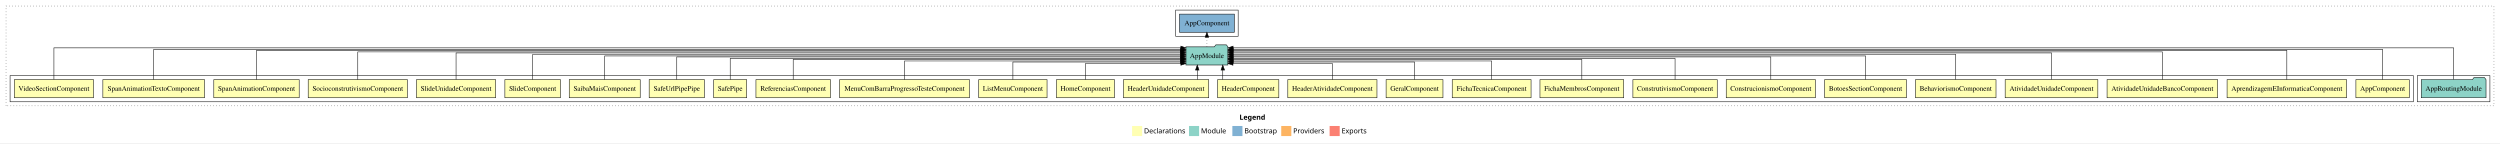
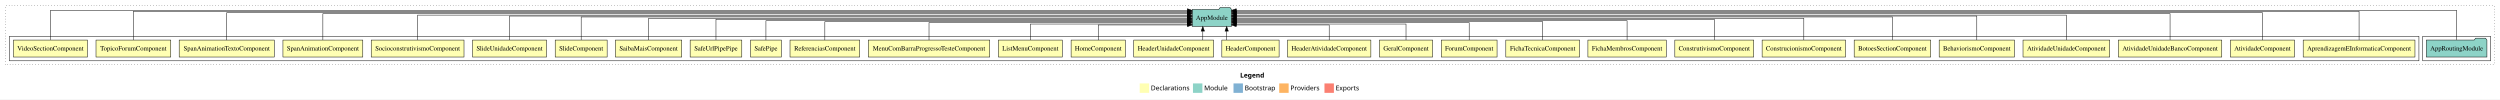
- <svg xmlns="http://www.w3.org/2000/svg" width="4961pt" height="284pt" viewBox="0.00 0.00 4961.00 284.00">
-   <g id="graph0" class="graph" transform="scale(1 1) rotate(0) translate(4 280)">
-     <polygon fill="white" stroke="transparent" points="-4,4 -4,-280 4957,-280 4957,4 -4,4" />
-     <text text-anchor="start" x="2455.51" y="-42.4" font-family="Times-12" font-weight="bold" font-size="14.00">Legend</text>
-     <polygon fill="#ffffb3" stroke="transparent" points="2242.5,-10 2242.5,-30 2262.5,-30 2262.5,-10 2242.5,-10" />
-     <text text-anchor="start" x="2266.13" y="-15.4" font-family="Times-12" font-size="14.00">  Declarations</text>
-     <polygon fill="#8dd3c7" stroke="transparent" points="2355.5,-10 2355.5,-30 2375.5,-30 2375.5,-10 2355.5,-10" />
-     <text text-anchor="start" x="2379.23" y="-15.4" font-family="Times-12" font-size="14.00">  Module</text>
-     <polygon fill="#80b1d3" stroke="transparent" points="2441.5,-10 2441.5,-30 2461.5,-30 2461.5,-10 2441.5,-10" />
-     <text text-anchor="start" x="2465.28" y="-15.4" font-family="Times-12" font-size="14.00">  Bootstrap</text>
-     <polygon fill="#fdb462" stroke="transparent" points="2538.5,-10 2538.5,-30 2558.5,-30 2558.5,-10 2538.5,-10" />
-     <text text-anchor="start" x="2562.17" y="-15.4" font-family="Times-12" font-size="14.00">  Providers</text>
-     <polygon fill="#fb8072" stroke="transparent" points="2634.5,-10 2634.5,-30 2654.5,-30 2654.5,-10 2634.5,-10" />
-     <text text-anchor="start" x="2658.23" y="-15.4" font-family="Times-12" font-size="14.00">  Exports</text>
+ <svg xmlns="http://www.w3.org/2000/svg" width="5304pt" height="211pt" viewBox="0.00 0.00 5304.00 211.00">
+   <g id="graph0" class="graph" transform="scale(1 1) rotate(0) translate(4 207)">
+     <polygon fill="white" stroke="transparent" points="-4,4 -4,-207 5300,-207 5300,4 -4,4" />
+     <text text-anchor="start" x="2627.01" y="-42.4" font-family="Times-12" font-weight="bold" font-size="14.00">Legend</text>
+     <polygon fill="#ffffb3" stroke="transparent" points="2414,-10 2414,-30 2434,-30 2434,-10 2414,-10" />
+     <text text-anchor="start" x="2437.63" y="-15.4" font-family="Times-12" font-size="14.00">  Declarations</text>
+     <polygon fill="#8dd3c7" stroke="transparent" points="2527,-10 2527,-30 2547,-30 2547,-10 2527,-10" />
+     <text text-anchor="start" x="2550.73" y="-15.4" font-family="Times-12" font-size="14.00">  Module</text>
+     <polygon fill="#80b1d3" stroke="transparent" points="2613,-10 2613,-30 2633,-30 2633,-10 2613,-10" />
+     <text text-anchor="start" x="2636.78" y="-15.4" font-family="Times-12" font-size="14.00">  Bootstrap</text>
+     <polygon fill="#fdb462" stroke="transparent" points="2710,-10 2710,-30 2730,-30 2730,-10 2710,-10" />
+     <text text-anchor="start" x="2733.67" y="-15.4" font-family="Times-12" font-size="14.00">  Providers</text>
+     <polygon fill="#fb8072" stroke="transparent" points="2806,-10 2806,-30 2826,-30 2826,-10 2806,-10" />
+     <text text-anchor="start" x="2829.73" y="-15.4" font-family="Times-12" font-size="14.00">  Exports</text>
    <g id="clust1" class="cluster">
-       <polygon fill="none" stroke="black" stroke-dasharray="1,5" points="8,-70 8,-268 4945,-268 4945,-70 8,-70" />
-     </g>
-     <g id="clust30" class="cluster">
-       <polygon fill="none" stroke="black" points="4793,-78 4793,-130 4937,-130 4937,-78 4793,-78" />
+       <polygon fill="none" stroke="black" stroke-dasharray="1,5" points="8,-70 8,-195 5288,-195 5288,-70 8,-70" />
    </g>
    <g id="clust32" class="cluster">
-       <polygon fill="none" stroke="black" points="2329,-208 2329,-260 2453,-260 2453,-208 2329,-208" />
+       <polygon fill="none" stroke="black" points="5136,-78 5136,-130 5280,-130 5280,-78 5136,-78" />
    </g>
    <g id="clust2" class="cluster">
-       <polygon fill="none" stroke="black" points="16,-78 16,-130 4785,-130 4785,-78 16,-78" />
+       <polygon fill="none" stroke="black" points="16,-78 16,-130 5128,-130 5128,-78 16,-78" />
    </g>
    <g id="node1" class="node">
-       <polygon fill="#ffffb3" stroke="black" points="4776.94,-122 4671.06,-122 4671.06,-86 4776.94,-86 4776.94,-122" />
-       <text text-anchor="middle" x="4724" y="-99.8" font-family="Times,serif" font-size="14.00">AppComponent</text>
+       <polygon fill="#ffffb3" stroke="black" points="5119.59,-122 4882.41,-122 4882.41,-86 5119.59,-86 5119.59,-122" />
+       <text text-anchor="middle" x="5001" y="-99.8" font-family="Times,serif" font-size="14.00">AprendizagemEInformaticaComponent</text>
+     </g>
+     <g id="node30" class="node">
+       <polygon fill="#8dd3c7" stroke="black" points="2608.66,-187 2605.66,-191 2584.66,-191 2581.66,-187 2525.34,-187 2525.34,-151 2608.66,-151 2608.66,-187" />
+       <text text-anchor="middle" x="2567" y="-164.8" font-family="Times,serif" font-size="14.00">AppModule</text>
+     </g>
+     <g id="edge1" class="edge">
+       <path fill="none" stroke="black" d="M5001,-122.32C5001,-145.66 5001,-183 5001,-183 5001,-183 2618.73,-183 2618.73,-183" />
+       <polygon fill="black" stroke="black" points="2618.73,-179.5 2608.73,-183 2618.73,-186.5 2618.73,-179.5" />
+     </g>
+     <g id="node2" class="node">
+       <polygon fill="#ffffb3" stroke="black" points="4864.04,-122 4727.96,-122 4727.96,-86 4864.04,-86 4864.04,-122" />
+       <text text-anchor="middle" x="4796" y="-99.8" font-family="Times,serif" font-size="14.00">AtividadeComponent</text>
+     </g>
+     <g id="edge2" class="edge">
+       <path fill="none" stroke="black" d="M4796,-122.01C4796,-144.49 4796,-180 4796,-180 4796,-180 2619.05,-180 2619.05,-180" />
+       <polygon fill="black" stroke="black" points="2619.05,-176.5 2609.05,-180 2619.05,-183.5 2619.05,-176.5" />
+     </g>
+     <g id="node3" class="node">
+       <polygon fill="#ffffb3" stroke="black" points="4709.73,-122 4490.27,-122 4490.27,-86 4709.73,-86 4709.73,-122" />
+       <text text-anchor="middle" x="4600" y="-99.8" font-family="Times,serif" font-size="14.00">AtividadeUnidadeBancoComponent</text>
+     </g>
+     <g id="edge3" class="edge">
+       <path fill="none" stroke="black" d="M4600,-122.29C4600,-144.21 4600,-178 4600,-178 4600,-178 2619,-178 2619,-178" />
+       <polygon fill="black" stroke="black" points="2619,-174.5 2609,-178 2619,-181.5 2619,-174.5" />
+     </g>
+     <g id="node4" class="node">
+       <polygon fill="#ffffb3" stroke="black" points="4471.97,-122 4288.03,-122 4288.03,-86 4471.97,-86 4471.97,-122" />
+       <text text-anchor="middle" x="4380" y="-99.8" font-family="Times,serif" font-size="14.00">AtividadeUnidadeComponent</text>
+     </g>
+     <g id="edge4" class="edge">
+       <path fill="none" stroke="black" d="M4380,-122.28C4380,-143.32 4380,-175 4380,-175 4380,-175 2618.71,-175 2618.71,-175" />
+       <polygon fill="black" stroke="black" points="2618.71,-171.5 2608.71,-175 2618.71,-178.5 2618.71,-171.5" />
+     </g>
+     <g id="node5" class="node">
+       <polygon fill="#ffffb3" stroke="black" points="4269.88,-122 4110.12,-122 4110.12,-86 4269.88,-86 4269.88,-122" />
+       <text text-anchor="middle" x="4190" y="-99.8" font-family="Times,serif" font-size="14.00">BehaviorismoComponent</text>
+     </g>
+     <g id="edge5" class="edge">
+       <path fill="none" stroke="black" d="M4190,-122.13C4190,-142.57 4190,-173 4190,-173 4190,-173 2618.75,-173 2618.75,-173" />
+       <polygon fill="black" stroke="black" points="2618.75,-169.5 2608.75,-173 2618.75,-176.5 2618.75,-169.5" />
+     </g>
+     <g id="node6" class="node">
+       <polygon fill="#ffffb3" stroke="black" points="4092.21,-122 3929.79,-122 3929.79,-86 4092.21,-86 4092.21,-122" />
+       <text text-anchor="middle" x="4011" y="-99.8" font-family="Times,serif" font-size="14.00">BotoesSectionComponent</text>
+     </g>
+     <g id="edge6" class="edge">
+       <path fill="none" stroke="black" d="M4011,-122.31C4011,-142.15 4011,-171 4011,-171 4011,-171 2618.66,-171 2618.66,-171" />
+       <polygon fill="black" stroke="black" points="2618.66,-167.5 2608.66,-171 2618.66,-174.5 2618.66,-167.5" />
+     </g>
+     <g id="node7" class="node">
+       <polygon fill="#ffffb3" stroke="black" points="3911.5,-122 3734.5,-122 3734.5,-86 3911.5,-86 3911.5,-122" />
+       <text text-anchor="middle" x="3823" y="-99.8" font-family="Times,serif" font-size="14.00">ConstrucionismoComponent</text>
+     </g>
+     <g id="edge7" class="edge">
+       <path fill="none" stroke="black" d="M3823,-122.17C3823,-141.09 3823,-168 3823,-168 3823,-168 2618.79,-168 2618.79,-168" />
+       <polygon fill="black" stroke="black" points="2618.79,-164.5 2608.79,-168 2618.79,-171.5 2618.79,-164.5" />
+     </g>
+     <g id="node8" class="node">
+       <polygon fill="#ffffb3" stroke="black" points="3716.67,-122 3549.33,-122 3549.33,-86 3716.67,-86 3716.67,-122" />
+       <text text-anchor="middle" x="3633" y="-99.8" font-family="Times,serif" font-size="14.00">ConstrutivismoComponent</text>
+     </g>
+     <g id="edge8" class="edge">
+       <path fill="none" stroke="black" d="M3633,-122.27C3633,-140.56 3633,-166 3633,-166 3633,-166 2618.79,-166 2618.79,-166" />
+       <polygon fill="black" stroke="black" points="2618.79,-162.5 2608.79,-166 2618.79,-169.5 2618.79,-162.5" />
+     </g>
+     <g id="node9" class="node">
+       <polygon fill="#ffffb3" stroke="black" points="3531.09,-122 3364.91,-122 3364.91,-86 3531.09,-86 3531.09,-122" />
+       <text text-anchor="middle" x="3448" y="-99.8" font-family="Times,serif" font-size="14.00">FichaMembrosComponent</text>
+     </g>
+     <g id="edge9" class="edge">
+       <path fill="none" stroke="black" d="M3448,-122.02C3448,-139.37 3448,-163 3448,-163 3448,-163 2618.9,-163 2618.9,-163" />
+       <polygon fill="black" stroke="black" points="2618.9,-159.5 2608.9,-163 2618.9,-166.5 2618.9,-159.5" />
+     </g>
+     <g id="node10" class="node">
+       <polygon fill="#ffffb3" stroke="black" points="3347.24,-122 3190.76,-122 3190.76,-86 3347.24,-86 3347.24,-122" />
+       <text text-anchor="middle" x="3269" y="-99.8" font-family="Times,serif" font-size="14.00">FichaTecnicaComponent</text>
+     </g>
+     <g id="edge10" class="edge">
+       <path fill="none" stroke="black" d="M3269,-122.04C3269,-138.73 3269,-161 3269,-161 3269,-161 2618.81,-161 2618.81,-161" />
+       <polygon fill="black" stroke="black" points="2618.81,-157.5 2608.81,-161 2618.81,-164.5 2618.81,-157.5" />
+     </g>
+     <g id="node11" class="node">
+       <polygon fill="#ffffb3" stroke="black" points="3172.17,-122 3053.83,-122 3053.83,-86 3172.17,-86 3172.17,-122" />
+       <text text-anchor="middle" x="3113" y="-99.8" font-family="Times,serif" font-size="14.00">ForumComponent</text>
+     </g>
+     <g id="edge11" class="edge">
+       <path fill="none" stroke="black" d="M3113,-122.01C3113,-138.05 3113,-159 3113,-159 3113,-159 2618.94,-159 2618.94,-159" />
+       <polygon fill="black" stroke="black" points="2618.94,-155.5 2608.94,-159 2618.94,-162.5 2618.94,-155.5" />
+     </g>
+     <g id="node12" class="node">
+       <polygon fill="#ffffb3" stroke="black" points="3035.42,-122 2922.58,-122 2922.58,-86 3035.42,-86 3035.42,-122" />
+       <text text-anchor="middle" x="2979" y="-99.8" font-family="Times,serif" font-size="14.00">GeralComponent</text>
+     </g>
+     <g id="edge12" class="edge">
+       <path fill="none" stroke="black" d="M2979,-122.19C2979,-137.18 2979,-156 2979,-156 2979,-156 2618.77,-156 2618.77,-156" />
+       <polygon fill="black" stroke="black" points="2618.77,-152.5 2608.77,-156 2618.77,-159.5 2618.77,-152.5" />
+     </g>
+     <g id="node13" class="node">
+       <polygon fill="#ffffb3" stroke="black" points="2904.45,-122 2727.55,-122 2727.55,-86 2904.45,-86 2904.45,-122" />
+       <text text-anchor="middle" x="2816" y="-99.8" font-family="Times,serif" font-size="14.00">HeaderAtividadeComponent</text>
+     </g>
+     <g id="edge13" class="edge">
+       <path fill="none" stroke="black" d="M2816,-122.05C2816,-136.37 2816,-154 2816,-154 2816,-154 2618.68,-154 2618.68,-154" />
+       <polygon fill="black" stroke="black" points="2618.68,-150.5 2608.68,-154 2618.68,-157.5 2618.68,-150.5" />
+     </g>
+     <g id="node14" class="node">
+       <polygon fill="#ffffb3" stroke="black" points="2709.74,-122 2588.26,-122 2588.26,-86 2709.74,-86 2709.74,-122" />
+       <text text-anchor="middle" x="2649" y="-99.8" font-family="Times,serif" font-size="14.00">HeaderComponent</text>
+     </g>
+     <g id="edge14" class="edge">
+       <path fill="none" stroke="black" d="M2598.48,-122.11C2598.48,-122.11 2598.48,-140.99 2598.48,-140.99" />
+       <polygon fill="black" stroke="black" points="2594.98,-140.99 2598.48,-150.99 2601.98,-140.99 2594.98,-140.99" />
+     </g>
+     <g id="node15" class="node">
+       <polygon fill="#ffffb3" stroke="black" points="2570.67,-122 2401.33,-122 2401.33,-86 2570.67,-86 2570.67,-122" />
+       <text text-anchor="middle" x="2486" y="-99.8" font-family="Times,serif" font-size="14.00">HeaderUnidadeComponent</text>
+     </g>
+     <g id="edge15" class="edge">
+       <path fill="none" stroke="black" d="M2547.88,-122.11C2547.88,-122.11 2547.88,-140.99 2547.88,-140.99" />
+       <polygon fill="black" stroke="black" points="2544.38,-140.99 2547.88,-150.99 2551.38,-140.99 2544.38,-140.99" />
+     </g>
+     <g id="node16" class="node">
+       <polygon fill="#ffffb3" stroke="black" points="2383.55,-122 2268.45,-122 2268.45,-86 2383.55,-86 2383.55,-122" />
+       <text text-anchor="middle" x="2326" y="-99.8" font-family="Times,serif" font-size="14.00">HomeComponent</text>
+     </g>
+     <g id="edge16" class="edge">
+       <path fill="none" stroke="black" d="M2326,-122.05C2326,-136.37 2326,-154 2326,-154 2326,-154 2515.3,-154 2515.3,-154" />
+       <polygon fill="black" stroke="black" points="2515.3,-157.5 2525.3,-154 2515.3,-150.5 2515.3,-157.5" />
+     </g>
+     <g id="node17" class="node">
+       <polygon fill="#ffffb3" stroke="black" points="2249.77,-122 2114.23,-122 2114.23,-86 2249.77,-86 2249.77,-122" />
+       <text text-anchor="middle" x="2182" y="-99.8" font-family="Times,serif" font-size="14.00">ListMenuComponent</text>
+     </g>
+     <g id="edge17" class="edge">
+       <path fill="none" stroke="black" d="M2182,-122.19C2182,-137.18 2182,-156 2182,-156 2182,-156 2515.07,-156 2515.07,-156" />
+       <polygon fill="black" stroke="black" points="2515.07,-159.5 2525.07,-156 2515.07,-152.5 2515.07,-159.5" />
+     </g>
+     <g id="node18" class="node">
+       <polygon fill="#ffffb3" stroke="black" points="2095.83,-122 1838.17,-122 1838.17,-86 2095.83,-86 2095.83,-122" />
+       <text text-anchor="middle" x="1967" y="-99.8" font-family="Times,serif" font-size="14.00">MenuComBarraProgressoTesteComponent</text>
+     </g>
+     <g id="edge18" class="edge">
+       <path fill="none" stroke="black" d="M1967,-122.01C1967,-138.05 1967,-159 1967,-159 1967,-159 2515.29,-159 2515.29,-159" />
+       <polygon fill="black" stroke="black" points="2515.29,-162.5 2525.29,-159 2515.29,-155.5 2515.29,-162.5" />
+     </g>
+     <g id="node19" class="node">
+       <polygon fill="#ffffb3" stroke="black" points="1819.9,-122 1672.1,-122 1672.1,-86 1819.9,-86 1819.9,-122" />
+       <text text-anchor="middle" x="1746" y="-99.8" font-family="Times,serif" font-size="14.00">ReferenciasComponent</text>
+     </g>
+     <g id="edge19" class="edge">
+       <path fill="none" stroke="black" d="M1746,-122.04C1746,-138.73 1746,-161 1746,-161 1746,-161 2515.16,-161 2515.16,-161" />
+       <polygon fill="black" stroke="black" points="2515.16,-164.5 2525.16,-161 2515.16,-157.5 2515.16,-164.5" />
+     </g>
+     <g id="node20" class="node">
+       <polygon fill="#ffffb3" stroke="black" points="1653.76,-122 1588.24,-122 1588.24,-86 1653.76,-86 1653.76,-122" />
+       <text text-anchor="middle" x="1621" y="-99.8" font-family="Times,serif" font-size="14.00">SafePipe</text>
+     </g>
+     <g id="edge20" class="edge">
+       <path fill="none" stroke="black" d="M1621,-122.02C1621,-139.37 1621,-163 1621,-163 1621,-163 2515.13,-163 2515.13,-163" />
+       <polygon fill="black" stroke="black" points="2515.13,-166.5 2525.13,-163 2515.13,-159.5 2515.13,-166.5" />
+     </g>
+     <g id="node21" class="node">
+       <polygon fill="#ffffb3" stroke="black" points="1569.81,-122 1460.19,-122 1460.19,-86 1569.81,-86 1569.81,-122" />
+       <text text-anchor="middle" x="1515" y="-99.8" font-family="Times,serif" font-size="14.00">SafeUrlPipePipe</text>
+     </g>
+     <g id="edge21" class="edge">
+       <path fill="none" stroke="black" d="M1515,-122.27C1515,-140.56 1515,-166 1515,-166 1515,-166 2515.11,-166 2515.11,-166" />
+       <polygon fill="black" stroke="black" points="2515.11,-169.5 2525.11,-166 2515.11,-162.5 2515.11,-169.5" />
+     </g>
+     <g id="node22" class="node">
+       <polygon fill="#ffffb3" stroke="black" points="1442.43,-122 1301.57,-122 1301.57,-86 1442.43,-86 1442.43,-122" />
+       <text text-anchor="middle" x="1372" y="-99.8" font-family="Times,serif" font-size="14.00">SaibaMaisComponent</text>
+     </g>
+     <g id="edge22" class="edge">
+       <path fill="none" stroke="black" d="M1372,-122.17C1372,-141.09 1372,-168 1372,-168 1372,-168 2515.17,-168 2515.17,-168" />
+       <polygon fill="black" stroke="black" points="2515.17,-171.5 2525.17,-168 2515.17,-164.5 2515.17,-171.5" />
+     </g>
+     <g id="node23" class="node">
+       <polygon fill="#ffffb3" stroke="black" points="1284.11,-122 1173.89,-122 1173.89,-86 1284.11,-86 1284.11,-122" />
+       <text text-anchor="middle" x="1229" y="-99.8" font-family="Times,serif" font-size="14.00">SlideComponent</text>
+     </g>
+     <g id="edge23" class="edge">
+       <path fill="none" stroke="black" d="M1229,-122.31C1229,-142.15 1229,-171 1229,-171 1229,-171 2515.12,-171 2515.12,-171" />
+       <polygon fill="black" stroke="black" points="2515.12,-174.5 2525.12,-171 2515.12,-167.5 2515.12,-174.5" />
+     </g>
+     <g id="node24" class="node">
+       <polygon fill="#ffffb3" stroke="black" points="1155.54,-122 998.46,-122 998.46,-86 1155.54,-86 1155.54,-122" />
+       <text text-anchor="middle" x="1077" y="-99.8" font-family="Times,serif" font-size="14.00">SlideUnidadeComponent</text>
+     </g>
+     <g id="edge24" class="edge">
+       <path fill="none" stroke="black" d="M1077,-122.13C1077,-142.57 1077,-173 1077,-173 1077,-173 2515.2,-173 2515.2,-173" />
+       <polygon fill="black" stroke="black" points="2515.2,-176.5 2525.2,-173 2515.2,-169.5 2515.2,-176.5" />
+     </g>
+     <g id="node25" class="node">
+       <polygon fill="#ffffb3" stroke="black" points="980.44,-122 783.56,-122 783.56,-86 980.44,-86 980.44,-122" />
+       <text text-anchor="middle" x="882" y="-99.8" font-family="Times,serif" font-size="14.00">SocioconstrutivismoComponent</text>
+     </g>
+     <g id="edge25" class="edge">
+       <path fill="none" stroke="black" d="M882,-122.28C882,-143.32 882,-175 882,-175 882,-175 2514.93,-175 2514.93,-175" />
+       <polygon fill="black" stroke="black" points="2514.93,-178.5 2524.93,-175 2514.93,-171.5 2514.93,-178.5" />
+     </g>
+     <g id="node26" class="node">
+       <polygon fill="#ffffb3" stroke="black" points="765.71,-122 596.29,-122 596.29,-86 765.71,-86 765.71,-122" />
+       <text text-anchor="middle" x="681" y="-99.8" font-family="Times,serif" font-size="14.00">SpanAnimationComponent</text>
+     </g>
+     <g id="edge26" class="edge">
+       <path fill="none" stroke="black" d="M681,-122.29C681,-144.21 681,-178 681,-178 681,-178 2514.96,-178 2514.96,-178" />
+       <polygon fill="black" stroke="black" points="2514.96,-181.5 2524.96,-178 2514.96,-174.5 2514.96,-181.5" />
+     </g>
+     <g id="node27" class="node">
+       <polygon fill="#ffffb3" stroke="black" points="577.87,-122 376.13,-122 376.13,-86 577.87,-86 577.87,-122" />
+       <text text-anchor="middle" x="477" y="-99.8" font-family="Times,serif" font-size="14.00">SpanAnimationTextoComponent</text>
+     </g>
+     <g id="edge27" class="edge">
+       <path fill="none" stroke="black" d="M477,-122.01C477,-144.49 477,-180 477,-180 477,-180 2515.25,-180 2515.25,-180" />
+       <polygon fill="black" stroke="black" points="2515.25,-183.5 2525.25,-180 2515.25,-176.5 2515.25,-183.5" />
    </g>
    <g id="node28" class="node">
-       <polygon fill="#8dd3c7" stroke="black" points="2432.66,-187 2429.66,-191 2408.66,-191 2405.66,-187 2349.34,-187 2349.34,-151 2432.66,-151 2432.66,-187" />
-       <text text-anchor="middle" x="2391" y="-164.8" font-family="Times,serif" font-size="14.00">AppModule</text>
-     </g>
-     <g id="edge1" class="edge">
-       <path fill="none" stroke="black" d="M4724,-122.09C4724,-145.13 4724,-182 4724,-182 4724,-182 2442.98,-182 2442.98,-182" />
-       <polygon fill="black" stroke="black" points="2442.98,-178.5 2432.98,-182 2442.98,-185.5 2442.98,-178.5" />
-     </g>
-     <g id="node2" class="node">
-       <polygon fill="#ffffb3" stroke="black" points="4652.59,-122 4415.41,-122 4415.41,-86 4652.59,-86 4652.59,-122" />
-       <text text-anchor="middle" x="4534" y="-99.8" font-family="Times,serif" font-size="14.00">AprendizagemEInformaticaComponent</text>
-     </g>
-     <g id="edge2" class="edge">
-       <path fill="none" stroke="black" d="M4534,-122.01C4534,-144.49 4534,-180 4534,-180 4534,-180 2442.85,-180 2442.85,-180" />
-       <polygon fill="black" stroke="black" points="2442.85,-176.5 2432.85,-180 2442.85,-183.5 2442.85,-176.5" />
-     </g>
-     <g id="node3" class="node">
-       <polygon fill="#ffffb3" stroke="black" points="4396.73,-122 4177.27,-122 4177.27,-86 4396.73,-86 4396.73,-122" />
-       <text text-anchor="middle" x="4287" y="-99.8" font-family="Times,serif" font-size="14.00">AtividadeUnidadeBancoComponent</text>
-     </g>
-     <g id="edge3" class="edge">
-       <path fill="none" stroke="black" d="M4287,-122.04C4287,-143.66 4287,-177 4287,-177 4287,-177 2442.81,-177 2442.81,-177" />
-       <polygon fill="black" stroke="black" points="2442.81,-173.5 2432.81,-177 2442.81,-180.5 2442.81,-173.5" />
-     </g>
-     <g id="node4" class="node">
-       <polygon fill="#ffffb3" stroke="black" points="4158.97,-122 3975.03,-122 3975.03,-86 4158.97,-86 4158.97,-122" />
-       <text text-anchor="middle" x="4067" y="-99.8" font-family="Times,serif" font-size="14.00">AtividadeUnidadeComponent</text>
-     </g>
-     <g id="edge4" class="edge">
-       <path fill="none" stroke="black" d="M4067,-122.28C4067,-143.32 4067,-175 4067,-175 4067,-175 2442.85,-175 2442.85,-175" />
-       <polygon fill="black" stroke="black" points="2442.85,-171.5 2432.85,-175 2442.85,-178.5 2442.85,-171.5" />
-     </g>
-     <g id="node5" class="node">
-       <polygon fill="#ffffb3" stroke="black" points="3956.88,-122 3797.12,-122 3797.12,-86 3956.88,-86 3956.88,-122" />
-       <text text-anchor="middle" x="3877" y="-99.8" font-family="Times,serif" font-size="14.00">BehaviorismoComponent</text>
-     </g>
-     <g id="edge5" class="edge">
-       <path fill="none" stroke="black" d="M3877,-122.22C3877,-142.37 3877,-172 3877,-172 3877,-172 2442.69,-172 2442.69,-172" />
-       <polygon fill="black" stroke="black" points="2442.69,-168.5 2432.69,-172 2442.69,-175.5 2442.69,-168.5" />
-     </g>
-     <g id="node6" class="node">
-       <polygon fill="#ffffb3" stroke="black" points="3779.21,-122 3616.79,-122 3616.79,-86 3779.21,-86 3779.21,-122" />
-       <text text-anchor="middle" x="3698" y="-99.8" font-family="Times,serif" font-size="14.00">BotoesSectionComponent</text>
-     </g>
-     <g id="edge6" class="edge">
-       <path fill="none" stroke="black" d="M3698,-122.11C3698,-141.34 3698,-169 3698,-169 3698,-169 2443.01,-169 2443.01,-169" />
-       <polygon fill="black" stroke="black" points="2443.01,-165.5 2433.01,-169 2443.01,-172.5 2443.01,-165.5" />
-     </g>
-     <g id="node7" class="node">
-       <polygon fill="#ffffb3" stroke="black" points="3598.5,-122 3421.5,-122 3421.5,-86 3598.5,-86 3598.5,-122" />
-       <text text-anchor="middle" x="3510" y="-99.8" font-family="Times,serif" font-size="14.00">ConstrucionismoComponent</text>
-     </g>
-     <g id="edge7" class="edge">
-       <path fill="none" stroke="black" d="M3510,-122.22C3510,-140.83 3510,-167 3510,-167 3510,-167 2442.82,-167 2442.82,-167" />
-       <polygon fill="black" stroke="black" points="2442.82,-163.5 2432.82,-167 2442.82,-170.5 2442.82,-163.5" />
-     </g>
-     <g id="node8" class="node">
-       <polygon fill="#ffffb3" stroke="black" points="3403.67,-122 3236.33,-122 3236.33,-86 3403.67,-86 3403.67,-122" />
-       <text text-anchor="middle" x="3320" y="-99.8" font-family="Times,serif" font-size="14.00">ConstrutivismoComponent</text>
-     </g>
-     <g id="edge8" class="edge">
-       <path fill="none" stroke="black" d="M3320,-122C3320,-139.68 3320,-164 3320,-164 3320,-164 2442.72,-164 2442.72,-164" />
-       <polygon fill="black" stroke="black" points="2442.72,-160.5 2432.72,-164 2442.72,-167.5 2442.72,-160.5" />
-     </g>
-     <g id="node9" class="node">
-       <polygon fill="#ffffb3" stroke="black" points="3218.09,-122 3051.91,-122 3051.91,-86 3218.09,-86 3218.09,-122" />
-       <text text-anchor="middle" x="3135" y="-99.8" font-family="Times,serif" font-size="14.00">FichaMembrosComponent</text>
-     </g>
-     <g id="edge9" class="edge">
-       <path fill="none" stroke="black" d="M3135,-122.03C3135,-139.06 3135,-162 3135,-162 3135,-162 2442.86,-162 2442.86,-162" />
-       <polygon fill="black" stroke="black" points="2442.86,-158.5 2432.86,-162 2442.86,-165.5 2442.86,-158.5" />
-     </g>
-     <g id="node10" class="node">
-       <polygon fill="#ffffb3" stroke="black" points="3034.24,-122 2877.76,-122 2877.76,-86 3034.24,-86 3034.24,-122" />
-       <text text-anchor="middle" x="2956" y="-99.8" font-family="Times,serif" font-size="14.00">FichaTecnicaComponent</text>
-     </g>
-     <g id="edge10" class="edge">
-       <path fill="none" stroke="black" d="M2956,-122.01C2956,-138.05 2956,-159 2956,-159 2956,-159 2443.01,-159 2443.01,-159" />
-       <polygon fill="black" stroke="black" points="2443.01,-155.5 2433.01,-159 2443.01,-162.5 2443.01,-155.5" />
-     </g>
-     <g id="node11" class="node">
-       <polygon fill="#ffffb3" stroke="black" points="2859.42,-122 2746.58,-122 2746.58,-86 2859.42,-86 2859.42,-122" />
-       <text text-anchor="middle" x="2803" y="-99.8" font-family="Times,serif" font-size="14.00">GeralComponent</text>
-     </g>
-     <g id="edge11" class="edge">
-       <path fill="none" stroke="black" d="M2803,-122.24C2803,-137.57 2803,-157 2803,-157 2803,-157 2442.77,-157 2442.77,-157" />
-       <polygon fill="black" stroke="black" points="2442.77,-153.5 2432.77,-157 2442.77,-160.5 2442.77,-153.5" />
-     </g>
-     <g id="node12" class="node">
-       <polygon fill="#ffffb3" stroke="black" points="2728.45,-122 2551.55,-122 2551.55,-86 2728.45,-86 2728.45,-122" />
-       <text text-anchor="middle" x="2640" y="-99.8" font-family="Times,serif" font-size="14.00">HeaderAtividadeComponent</text>
-     </g>
-     <g id="edge12" class="edge">
-       <path fill="none" stroke="black" d="M2640,-122.05C2640,-136.37 2640,-154 2640,-154 2640,-154 2442.68,-154 2442.68,-154" />
-       <polygon fill="black" stroke="black" points="2442.68,-150.5 2432.68,-154 2442.68,-157.5 2442.68,-150.5" />
-     </g>
-     <g id="node13" class="node">
-       <polygon fill="#ffffb3" stroke="black" points="2533.74,-122 2412.26,-122 2412.26,-86 2533.74,-86 2533.74,-122" />
-       <text text-anchor="middle" x="2473" y="-99.8" font-family="Times,serif" font-size="14.00">HeaderComponent</text>
-     </g>
-     <g id="edge13" class="edge">
-       <path fill="none" stroke="black" d="M2422.48,-122.11C2422.48,-122.11 2422.48,-140.99 2422.48,-140.99" />
-       <polygon fill="black" stroke="black" points="2418.98,-140.99 2422.48,-150.99 2425.98,-140.99 2418.98,-140.99" />
-     </g>
-     <g id="node14" class="node">
-       <polygon fill="#ffffb3" stroke="black" points="2394.67,-122 2225.33,-122 2225.33,-86 2394.67,-86 2394.67,-122" />
-       <text text-anchor="middle" x="2310" y="-99.8" font-family="Times,serif" font-size="14.00">HeaderUnidadeComponent</text>
-     </g>
-     <g id="edge14" class="edge">
-       <path fill="none" stroke="black" d="M2371.88,-122.11C2371.88,-122.11 2371.88,-140.99 2371.88,-140.99" />
-       <polygon fill="black" stroke="black" points="2368.38,-140.99 2371.88,-150.99 2375.38,-140.99 2368.38,-140.99" />
-     </g>
-     <g id="node15" class="node">
-       <polygon fill="#ffffb3" stroke="black" points="2207.55,-122 2092.45,-122 2092.45,-86 2207.55,-86 2207.55,-122" />
-       <text text-anchor="middle" x="2150" y="-99.8" font-family="Times,serif" font-size="14.00">HomeComponent</text>
-     </g>
-     <g id="edge15" class="edge">
-       <path fill="none" stroke="black" d="M2150,-122.05C2150,-136.37 2150,-154 2150,-154 2150,-154 2339.3,-154 2339.3,-154" />
-       <polygon fill="black" stroke="black" points="2339.3,-157.5 2349.3,-154 2339.3,-150.5 2339.3,-157.5" />
-     </g>
-     <g id="node16" class="node">
-       <polygon fill="#ffffb3" stroke="black" points="2073.77,-122 1938.23,-122 1938.23,-86 2073.77,-86 2073.77,-122" />
-       <text text-anchor="middle" x="2006" y="-99.8" font-family="Times,serif" font-size="14.00">ListMenuComponent</text>
-     </g>
-     <g id="edge16" class="edge">
-       <path fill="none" stroke="black" d="M2006,-122.24C2006,-137.57 2006,-157 2006,-157 2006,-157 2339.07,-157 2339.07,-157" />
-       <polygon fill="black" stroke="black" points="2339.07,-160.5 2349.07,-157 2339.07,-153.5 2339.07,-160.5" />
-     </g>
-     <g id="node17" class="node">
-       <polygon fill="#ffffb3" stroke="black" points="1919.83,-122 1662.17,-122 1662.17,-86 1919.83,-86 1919.83,-122" />
-       <text text-anchor="middle" x="1791" y="-99.8" font-family="Times,serif" font-size="14.00">MenuComBarraProgressoTesteComponent</text>
-     </g>
-     <g id="edge17" class="edge">
-       <path fill="none" stroke="black" d="M1791,-122.01C1791,-138.05 1791,-159 1791,-159 1791,-159 2339.29,-159 2339.29,-159" />
-       <polygon fill="black" stroke="black" points="2339.29,-162.5 2349.29,-159 2339.29,-155.5 2339.29,-162.5" />
-     </g>
-     <g id="node18" class="node">
-       <polygon fill="#ffffb3" stroke="black" points="1643.9,-122 1496.1,-122 1496.1,-86 1643.9,-86 1643.9,-122" />
-       <text text-anchor="middle" x="1570" y="-99.8" font-family="Times,serif" font-size="14.00">ReferenciasComponent</text>
-     </g>
-     <g id="edge18" class="edge">
-       <path fill="none" stroke="black" d="M1570,-122.03C1570,-139.06 1570,-162 1570,-162 1570,-162 2339.16,-162 2339.16,-162" />
-       <polygon fill="black" stroke="black" points="2339.16,-165.5 2349.16,-162 2339.16,-158.5 2339.16,-165.5" />
-     </g>
-     <g id="node19" class="node">
-       <polygon fill="#ffffb3" stroke="black" points="1477.76,-122 1412.24,-122 1412.24,-86 1477.76,-86 1477.76,-122" />
-       <text text-anchor="middle" x="1445" y="-99.8" font-family="Times,serif" font-size="14.00">SafePipe</text>
-     </g>
-     <g id="edge19" class="edge">
-       <path fill="none" stroke="black" d="M1445,-122C1445,-139.68 1445,-164 1445,-164 1445,-164 2339.13,-164 2339.13,-164" />
-       <polygon fill="black" stroke="black" points="2339.13,-167.5 2349.13,-164 2339.13,-160.5 2339.13,-167.5" />
-     </g>
-     <g id="node20" class="node">
-       <polygon fill="#ffffb3" stroke="black" points="1393.81,-122 1284.19,-122 1284.19,-86 1393.81,-86 1393.81,-122" />
-       <text text-anchor="middle" x="1339" y="-99.8" font-family="Times,serif" font-size="14.00">SafeUrlPipePipe</text>
-     </g>
-     <g id="edge20" class="edge">
-       <path fill="none" stroke="black" d="M1339,-122.22C1339,-140.83 1339,-167 1339,-167 1339,-167 2339.11,-167 2339.11,-167" />
-       <polygon fill="black" stroke="black" points="2339.11,-170.5 2349.11,-167 2339.11,-163.5 2339.11,-170.5" />
-     </g>
-     <g id="node21" class="node">
-       <polygon fill="#ffffb3" stroke="black" points="1266.43,-122 1125.57,-122 1125.57,-86 1266.43,-86 1266.43,-122" />
-       <text text-anchor="middle" x="1196" y="-99.8" font-family="Times,serif" font-size="14.00">SaibaMaisComponent</text>
-     </g>
-     <g id="edge21" class="edge">
-       <path fill="none" stroke="black" d="M1196,-122.11C1196,-141.34 1196,-169 1196,-169 1196,-169 2339.17,-169 2339.17,-169" />
-       <polygon fill="black" stroke="black" points="2339.17,-172.5 2349.17,-169 2339.17,-165.5 2339.17,-172.5" />
-     </g>
-     <g id="node22" class="node">
-       <polygon fill="#ffffb3" stroke="black" points="1108.11,-122 997.89,-122 997.89,-86 1108.11,-86 1108.11,-122" />
-       <text text-anchor="middle" x="1053" y="-99.8" font-family="Times,serif" font-size="14.00">SlideComponent</text>
-     </g>
-     <g id="edge22" class="edge">
-       <path fill="none" stroke="black" d="M1053,-122.22C1053,-142.37 1053,-172 1053,-172 1053,-172 2339.12,-172 2339.12,-172" />
-       <polygon fill="black" stroke="black" points="2339.12,-175.5 2349.12,-172 2339.12,-168.5 2339.12,-175.5" />
-     </g>
-     <g id="node23" class="node">
-       <polygon fill="#ffffb3" stroke="black" points="979.54,-122 822.46,-122 822.46,-86 979.54,-86 979.54,-122" />
-       <text text-anchor="middle" x="901" y="-99.8" font-family="Times,serif" font-size="14.00">SlideUnidadeComponent</text>
-     </g>
-     <g id="edge23" class="edge">
-       <path fill="none" stroke="black" d="M901,-122.28C901,-143.32 901,-175 901,-175 901,-175 2339.2,-175 2339.2,-175" />
-       <polygon fill="black" stroke="black" points="2339.2,-178.5 2349.2,-175 2339.2,-171.5 2339.2,-178.5" />
-     </g>
-     <g id="node24" class="node">
-       <polygon fill="#ffffb3" stroke="black" points="804.44,-122 607.56,-122 607.56,-86 804.44,-86 804.44,-122" />
-       <text text-anchor="middle" x="706" y="-99.8" font-family="Times,serif" font-size="14.00">SocioconstrutivismoComponent</text>
-     </g>
-     <g id="edge24" class="edge">
-       <path fill="none" stroke="black" d="M706,-122.04C706,-143.66 706,-177 706,-177 706,-177 2338.93,-177 2338.93,-177" />
-       <polygon fill="black" stroke="black" points="2338.93,-180.5 2348.93,-177 2338.93,-173.5 2338.93,-180.5" />
-     </g>
-     <g id="node25" class="node">
-       <polygon fill="#ffffb3" stroke="black" points="589.71,-122 420.29,-122 420.29,-86 589.71,-86 589.71,-122" />
-       <text text-anchor="middle" x="505" y="-99.8" font-family="Times,serif" font-size="14.00">SpanAnimationComponent</text>
-     </g>
-     <g id="edge25" class="edge">
-       <path fill="none" stroke="black" d="M505,-122.01C505,-144.49 505,-180 505,-180 505,-180 2338.96,-180 2338.96,-180" />
-       <polygon fill="black" stroke="black" points="2338.96,-183.5 2348.96,-180 2338.96,-176.5 2338.96,-183.5" />
-     </g>
-     <g id="node26" class="node">
-       <polygon fill="#ffffb3" stroke="black" points="401.87,-122 200.13,-122 200.13,-86 401.87,-86 401.87,-122" />
-       <text text-anchor="middle" x="301" y="-99.8" font-family="Times,serif" font-size="14.00">SpanAnimationTextoComponent</text>
-     </g>
-     <g id="edge26" class="edge">
-       <path fill="none" stroke="black" d="M301,-122.09C301,-145.13 301,-182 301,-182 301,-182 2339.25,-182 2339.25,-182" />
-       <polygon fill="black" stroke="black" points="2339.25,-185.5 2349.25,-182 2339.25,-178.5 2339.25,-185.5" />
-     </g>
-     <g id="node27" class="node">
+       <polygon fill="#ffffb3" stroke="black" points="358.32,-122 199.68,-122 199.68,-86 358.32,-86 358.32,-122" />
+       <text text-anchor="middle" x="279" y="-99.8" font-family="Times,serif" font-size="14.00">TopicoForumComponent</text>
+     </g>
+     <g id="edge28" class="edge">
+       <path fill="none" stroke="black" d="M279,-122.32C279,-145.66 279,-183 279,-183 279,-183 2515.33,-183 2515.33,-183" />
+       <polygon fill="black" stroke="black" points="2515.33,-186.5 2525.33,-183 2515.33,-179.5 2515.33,-186.5" />
+     </g>
+     <g id="node29" class="node">
      <polygon fill="#ffffb3" stroke="black" points="181.54,-122 24.46,-122 24.46,-86 181.54,-86 181.54,-122" />
      <text text-anchor="middle" x="103" y="-99.8" font-family="Times,serif" font-size="14.00">VideoSectionComponent</text>
    </g>
-     <g id="edge27" class="edge">
-       <path fill="none" stroke="black" d="M103,-122.38C103,-146.28 103,-185 103,-185 103,-185 2339.33,-185 2339.33,-185" />
-       <polygon fill="black" stroke="black" points="2339.33,-188.5 2349.33,-185 2339.33,-181.5 2339.33,-188.5" />
-     </g>
-     <g id="node30" class="node">
-       <polygon fill="#80b1d3" stroke="black" points="2445.44,-252 2336.56,-252 2336.56,-216 2445.44,-216 2445.44,-252" />
-       <text text-anchor="middle" x="2391" y="-229.8" font-family="Times,serif" font-size="14.00">AppComponent </text>
-     </g>
    <g id="edge29" class="edge">
-       <path fill="none" stroke="black" stroke-dasharray="1,5" d="M2391,-187.11C2391,-187.11 2391,-205.99 2391,-205.99" />
-       <polygon fill="black" stroke="black" points="2387.5,-205.99 2391,-215.99 2394.5,-205.99 2387.5,-205.99" />
-     </g>
-     <g id="node29" class="node">
-       <polygon fill="#8dd3c7" stroke="black" points="4929.27,-122 4926.27,-126 4905.27,-126 4902.27,-122 4800.73,-122 4800.73,-86 4929.27,-86 4929.27,-122" />
-       <text text-anchor="middle" x="4865" y="-99.8" font-family="Times,serif" font-size="14.00">AppRoutingModule</text>
-     </g>
-     <g id="edge28" class="edge">
-       <path fill="none" stroke="black" d="M4865,-122.38C4865,-146.28 4865,-185 4865,-185 4865,-185 2442.9,-185 2442.9,-185" />
-       <polygon fill="black" stroke="black" points="2442.9,-181.5 2432.9,-185 2442.9,-188.5 2442.9,-181.5" />
+       <path fill="none" stroke="black" d="M103,-122.38C103,-146.28 103,-185 103,-185 103,-185 2515.27,-185 2515.27,-185" />
+       <polygon fill="black" stroke="black" points="2515.27,-188.5 2525.27,-185 2515.27,-181.5 2515.27,-188.5" />
+     </g>
+     <g id="node31" class="node">
+       <polygon fill="#8dd3c7" stroke="black" points="5272.27,-122 5269.27,-126 5248.27,-126 5245.27,-122 5143.73,-122 5143.73,-86 5272.27,-86 5272.27,-122" />
+       <text text-anchor="middle" x="5208" y="-99.8" font-family="Times,serif" font-size="14.00">AppRoutingModule</text>
+     </g>
+     <g id="edge30" class="edge">
+       <path fill="none" stroke="black" d="M5208,-122.38C5208,-146.28 5208,-185 5208,-185 5208,-185 2618.75,-185 2618.75,-185" />
+       <polygon fill="black" stroke="black" points="2618.75,-181.5 2608.75,-185 2618.75,-188.5 2618.75,-181.5" />
    </g>
  </g>
</svg>
